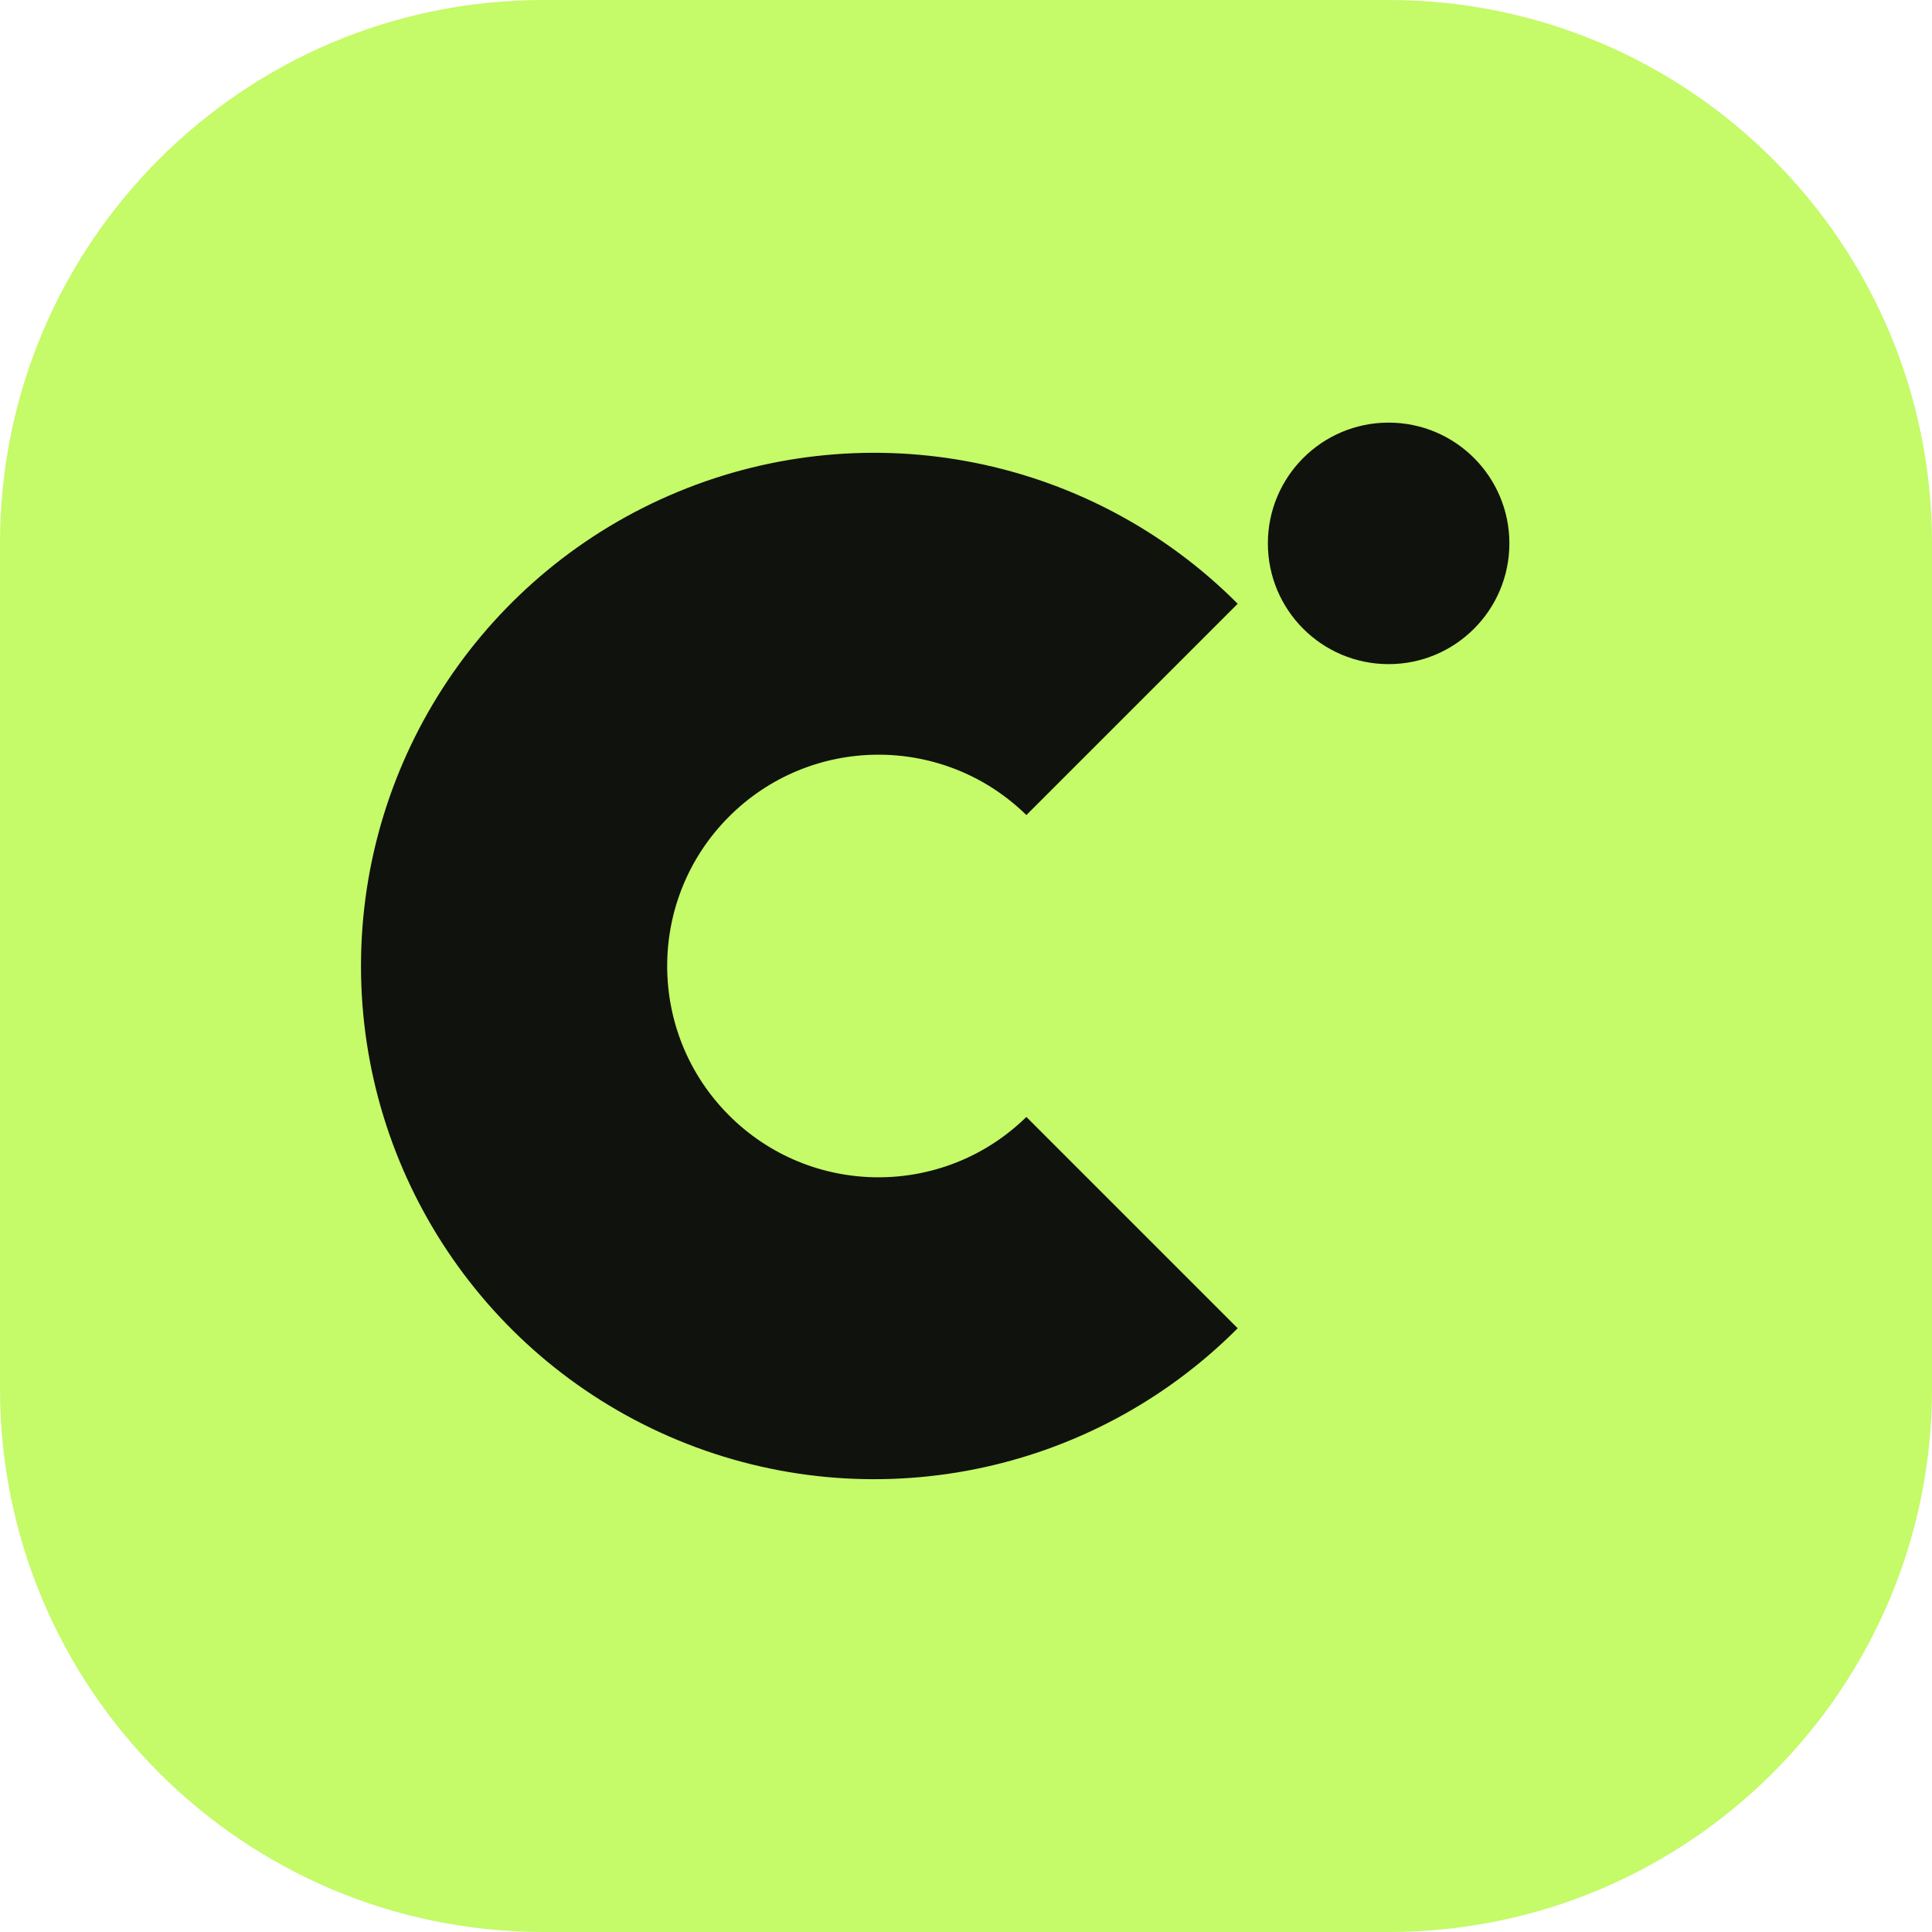
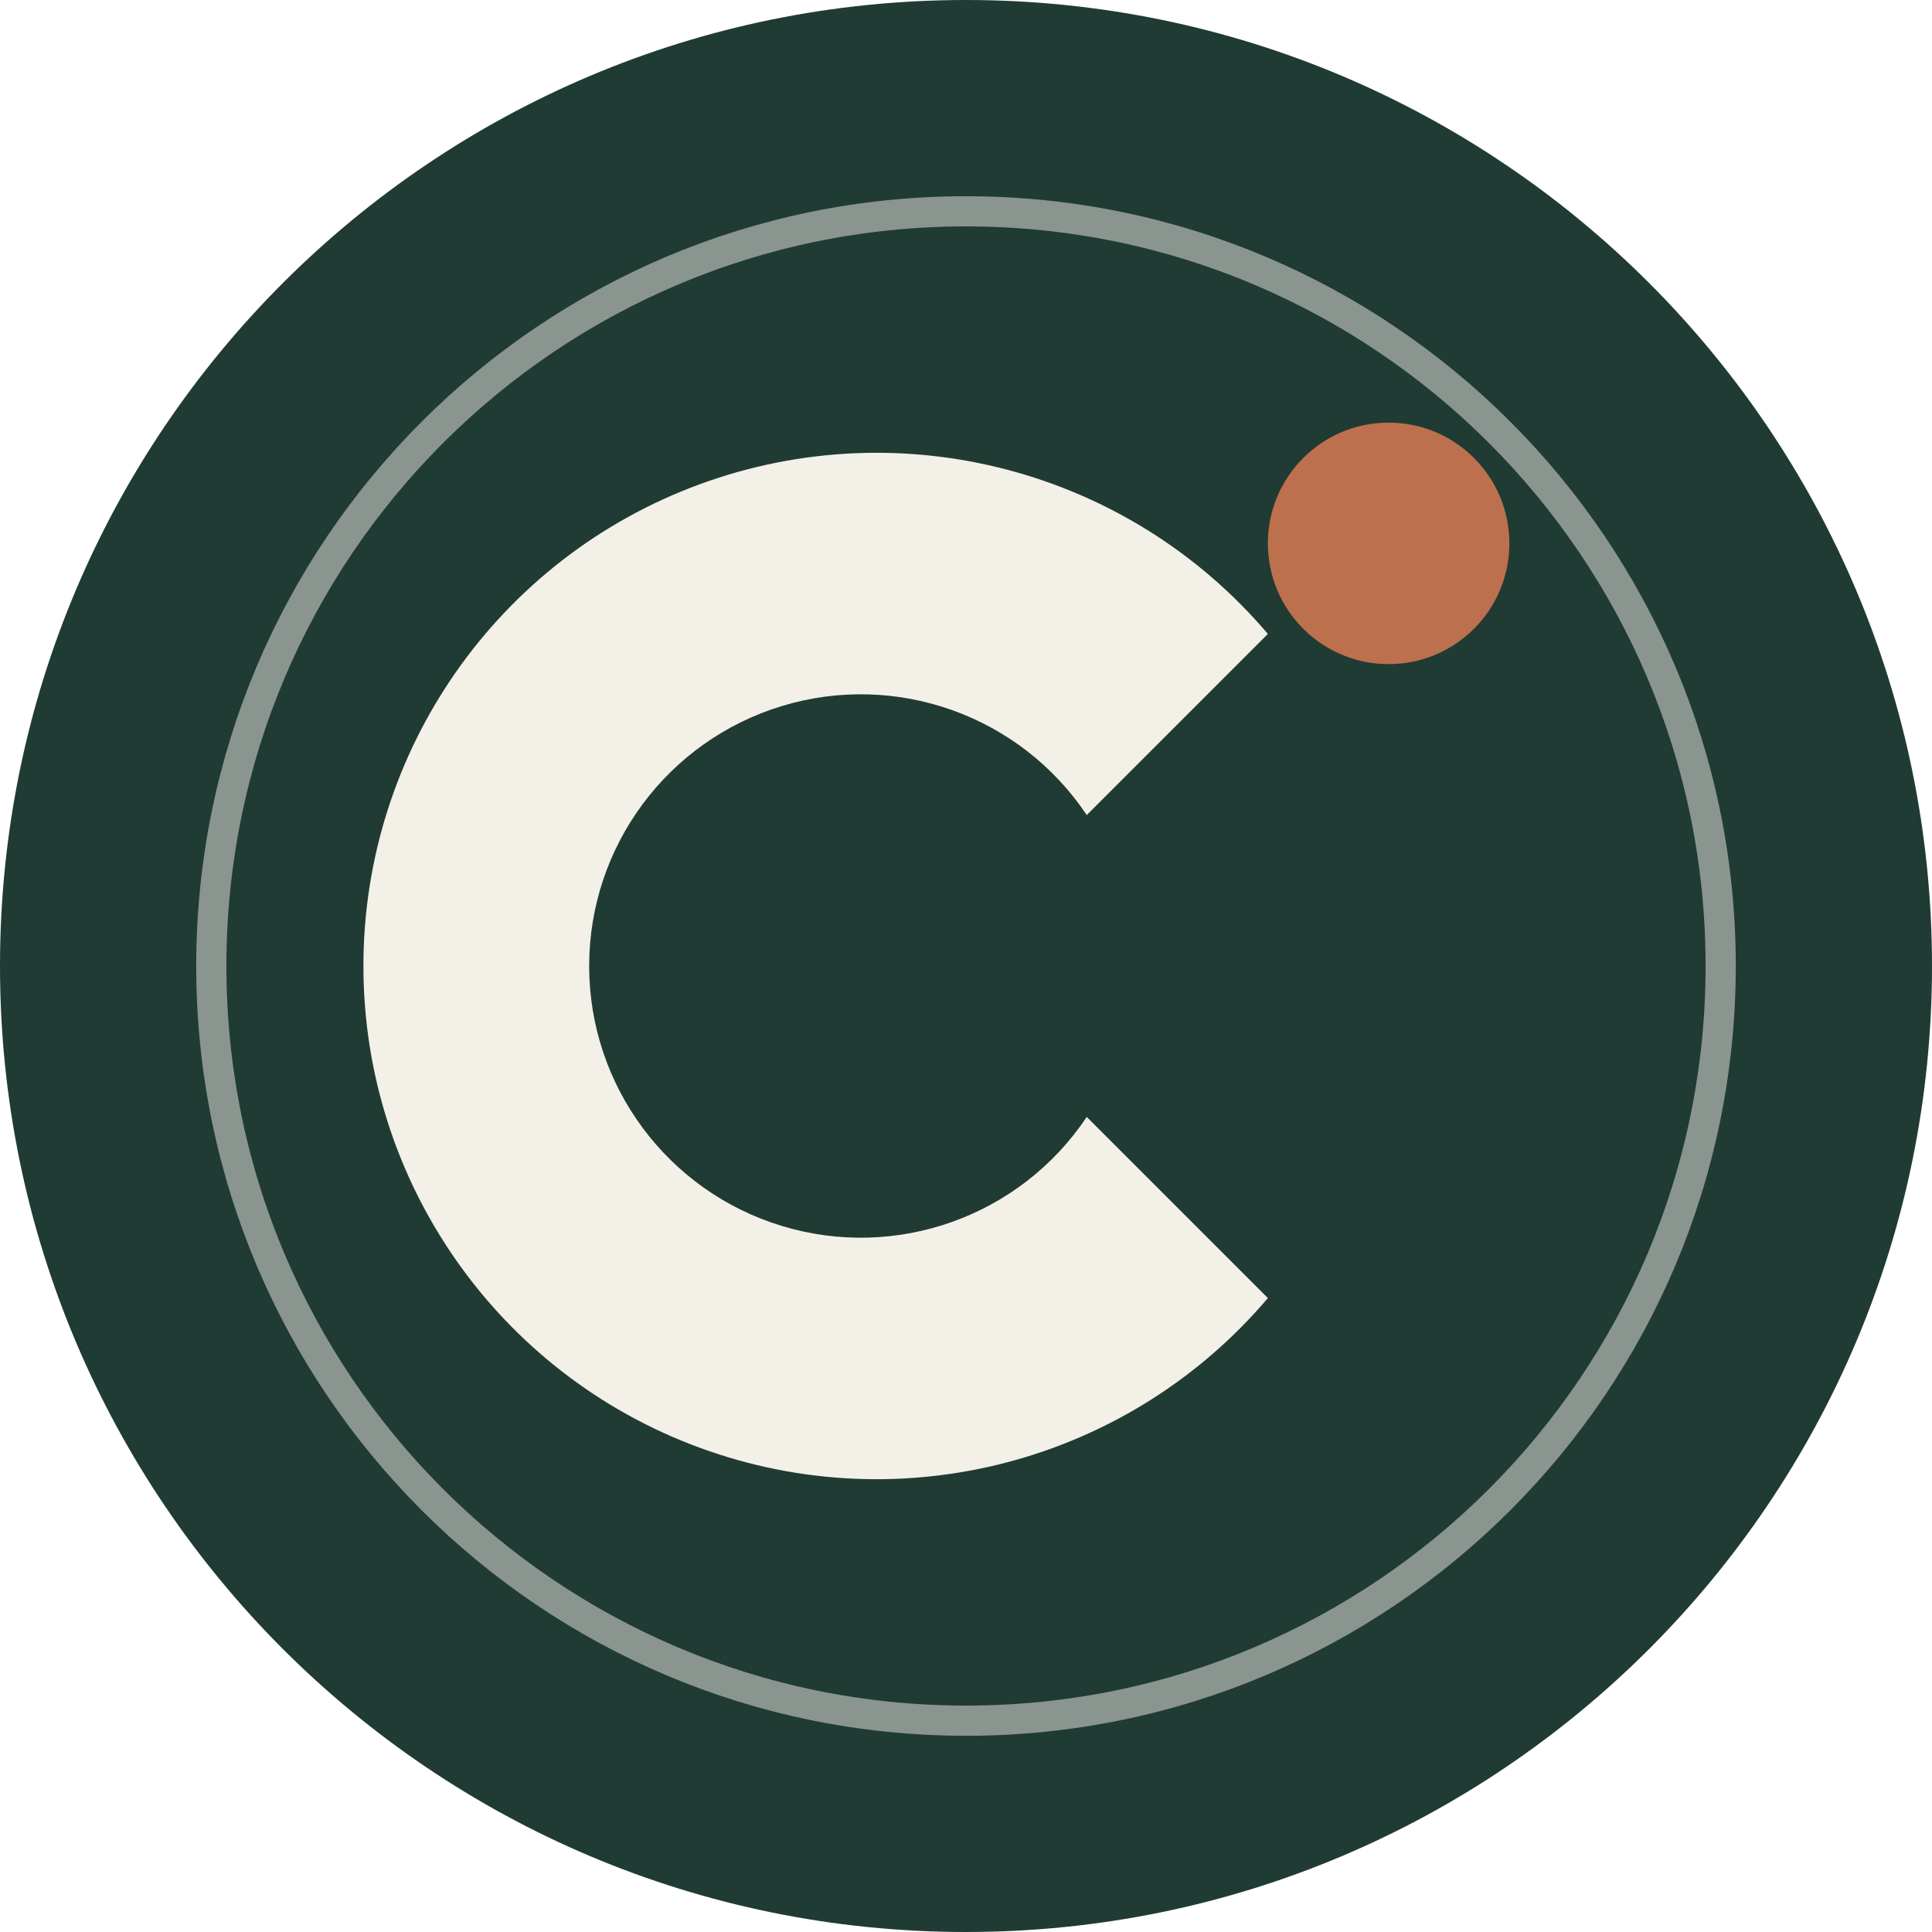
<svg xmlns="http://www.w3.org/2000/svg" viewBox="0 0 64 64">
-   <rect width="64" height="64" rx="18" fill="#c5fa68" />
-   <path d="M41 20a17 17 0 1 0 0 24l-7-7a7 7 0 1 1 0-10z" fill="#10120d" />
-   <circle cx="46" cy="18" r="4" fill="#10120d" />
+   <rect width="64" height="64" rx="32" fill="#203b34" />
+   <circle cx="32" cy="32" r="25" fill="none" stroke="#f3f0e8" stroke-opacity=".5" />
+   <path d="M42 21a17 17 0 1 0 0 22l-6-6a9 9 0 1 1 0-10z" fill="#f3f0e8" />
+   <circle cx="46" cy="18" r="4" fill="#bd704e" />
</svg>
